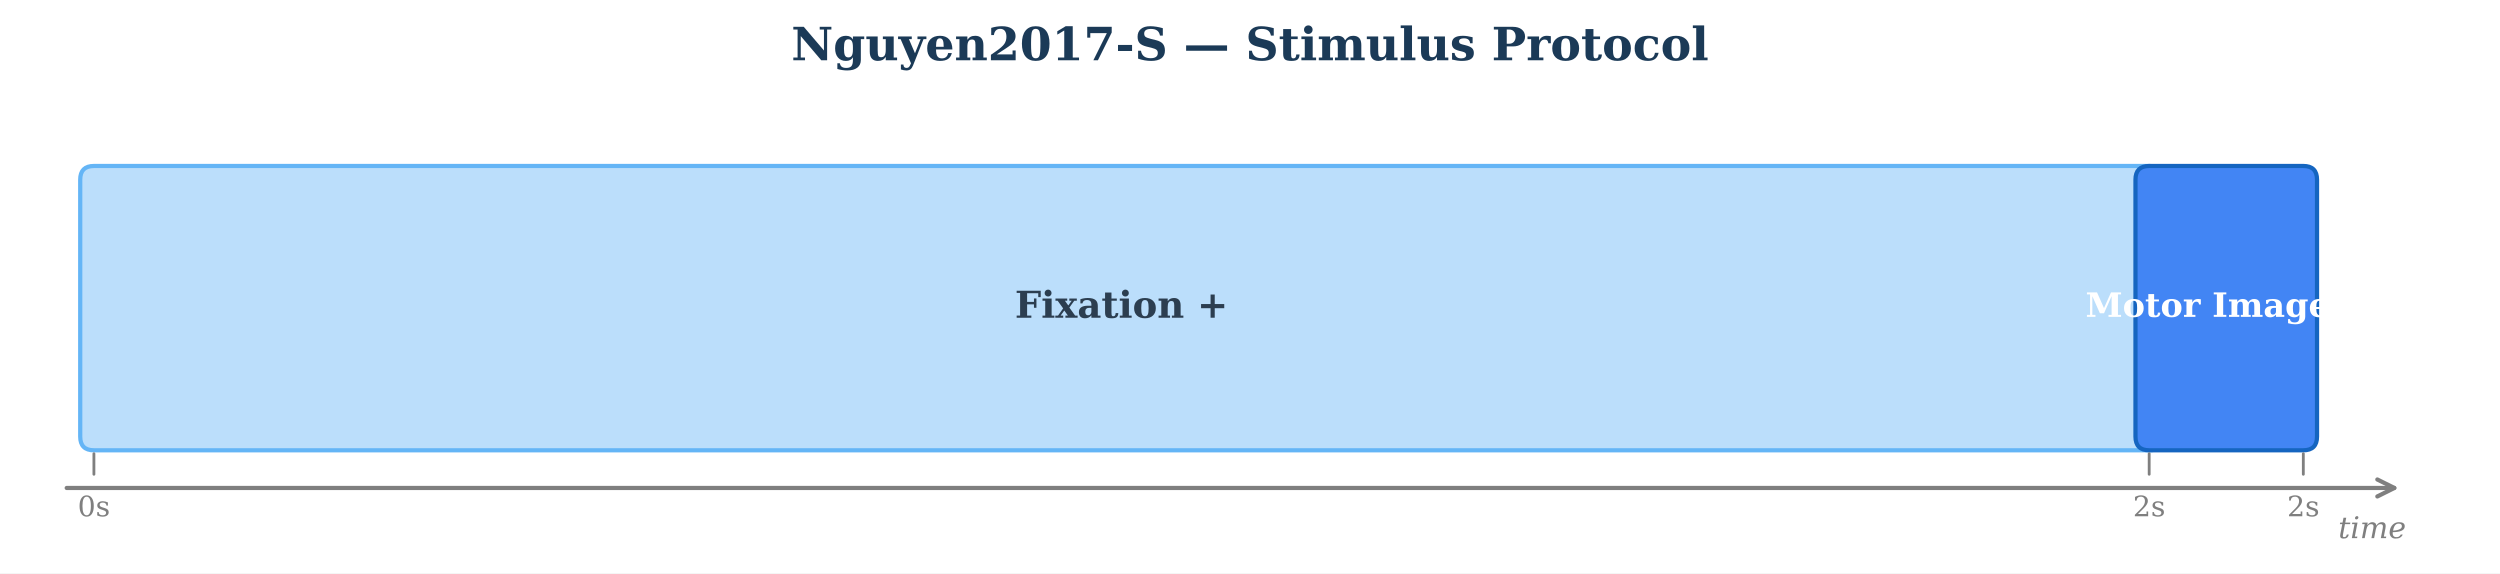
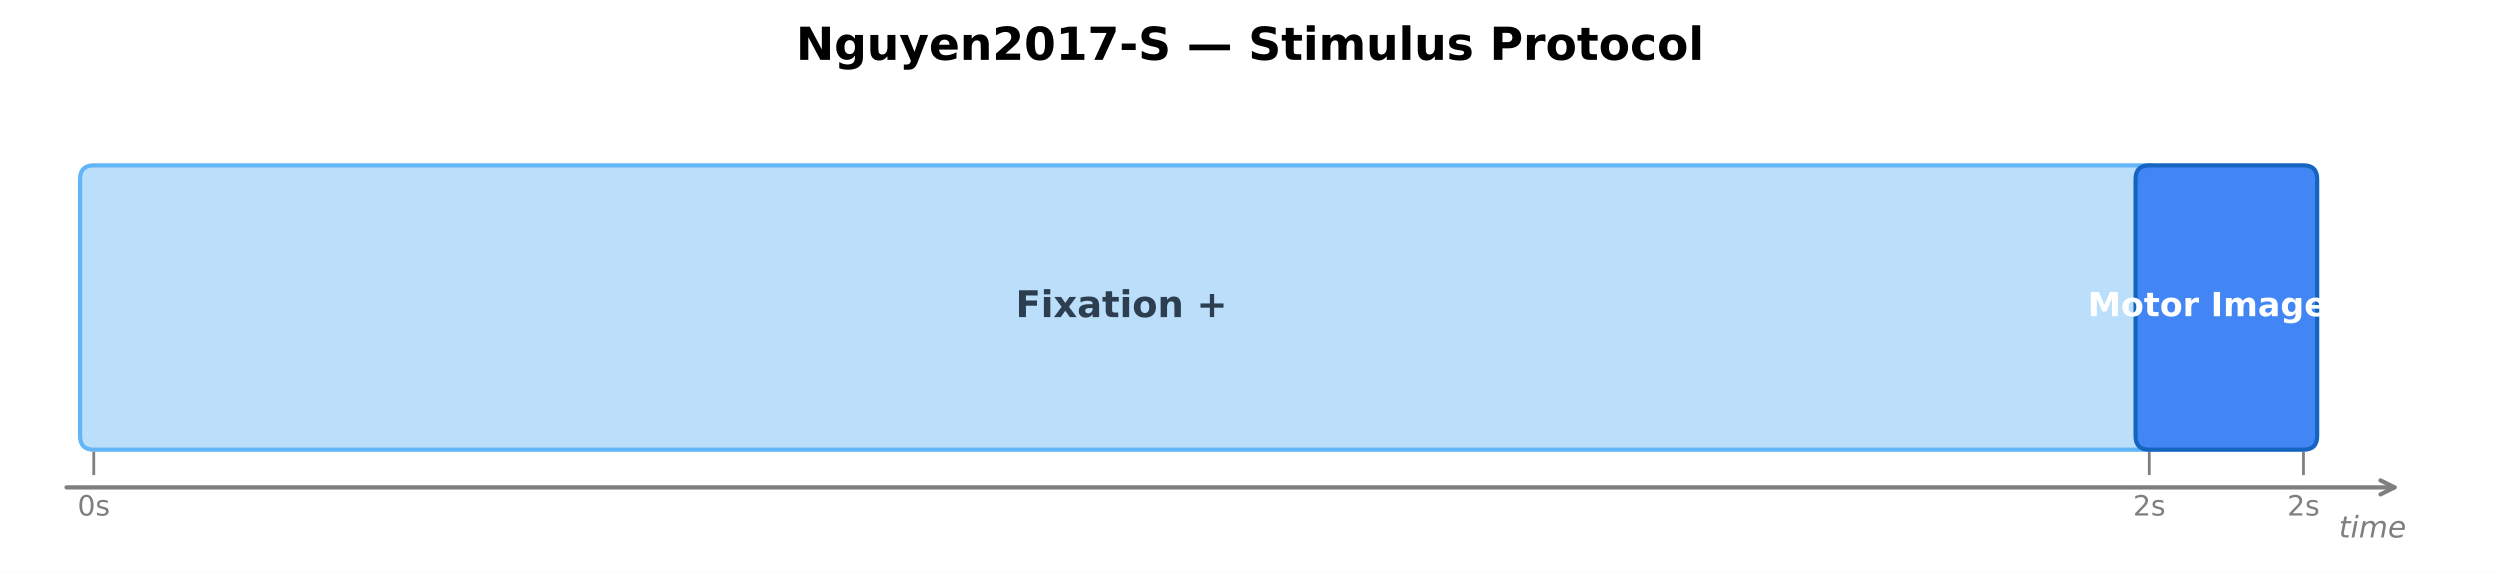
- <svg xmlns="http://www.w3.org/2000/svg" xmlns:xlink="http://www.w3.org/1999/xlink" width="708.48pt" height="162.474pt" viewBox="0 0 708.48 162.474" version="1.1">
+ <svg xmlns="http://www.w3.org/2000/svg" xmlns:xlink="http://www.w3.org/1999/xlink" width="712.8pt" height="163.26pt" viewBox="0 0 712.8 163.26" version="1.1">
  <defs>
    <style type="text/css">*{stroke-linejoin: round; stroke-linecap: butt}</style>
  </defs>
  <g id="figure_1">
    <g id="patch_1">
-       <path d="M 0 162.474  L 708.48 162.474  L 708.48 0  L 0 0  z " style="fill: #ffffff" />
+       <path d="M 0 163.26  L 712.8 163.26  L 712.8 0  L 0 0  z " style="fill: #ffffff" />
    </g>
    <g id="axes_1">
      <g id="patch_2">
-         <path d="M 26.615 127.608  L 609.06 127.608  Q 612.943 127.608 612.943 123.725  L 612.943 50.92  Q 612.943 47.037 609.06 47.037  L 26.615 47.037  Q 22.732 47.037 22.732 50.92  L 22.732 123.725  Q 22.732 127.608 26.615 127.608  z " clip-path="url(#p6f2172a7ed)" style="fill: #bbdefb; stroke: #64b5f6; stroke-width: 1.2" />
+         <path d="M 26.736 128.221  L 612.806 128.221  Q 616.713 128.221 616.713 124.314  L 616.713 51.056  Q 616.713 47.148 612.806 47.148  L 26.736 47.148  Q 22.829 47.148 22.829 51.056  L 22.829 124.314  Q 22.829 128.221 26.736 128.221  z " clip-path="url(#p62c81f5931)" style="fill: #bbdefb; stroke: #64b5f6; stroke-width: 1.2" />
      </g>
      <g id="patch_3">
-         <path d="M 609.06 127.608  L 652.743 127.608  Q 656.626 127.608 656.626 123.725  L 656.626 50.92  Q 656.626 47.037 652.743 47.037  L 609.06 47.037  Q 605.177 47.037 605.177 50.92  L 605.177 123.725  Q 605.177 127.608 609.06 127.608  z " clip-path="url(#p6f2172a7ed)" style="fill: #4285f4; stroke: #1565c0; stroke-width: 1.2" />
+         <path d="M 612.806 128.221  L 656.761 128.221  Q 660.668 128.221 660.668 124.314  L 660.668 51.056  Q 660.668 47.148 656.761 47.148  L 612.806 47.148  Q 608.898 47.148 608.898 51.056  L 608.898 124.314  Q 608.898 128.221 612.806 128.221  z " clip-path="url(#p62c81f5931)" style="fill: #4285f4; stroke: #1565c0; stroke-width: 1.2" />
      </g>
      <g id="line2d_1">
-         <path d="M 26.615 128.579  L 26.615 134.403  " clip-path="url(#p6f2172a7ed)" style="fill: none; stroke: #7f7f7f; stroke-width: 0.8; stroke-linecap: round" />
+         <path d="M 26.736 129.198  L 26.736 135.059  " clip-path="url(#p62c81f5931)" style="fill: none; stroke: #7f7f7f; stroke-width: 0.8; stroke-linecap: square" />
      </g>
      <g id="line2d_2">
-         <path d="M 609.06 128.579  L 609.06 134.403  " clip-path="url(#p6f2172a7ed)" style="fill: none; stroke: #7f7f7f; stroke-width: 0.8; stroke-linecap: round" />
+         <path d="M 612.806 129.198  L 612.806 135.059  " clip-path="url(#p62c81f5931)" style="fill: none; stroke: #7f7f7f; stroke-width: 0.8; stroke-linecap: square" />
      </g>
      <g id="line2d_3">
-         <path d="M 652.743 128.579  L 652.743 134.403  " clip-path="url(#p6f2172a7ed)" style="fill: none; stroke: #7f7f7f; stroke-width: 0.8; stroke-linecap: round" />
+         <path d="M 656.761 129.198  L 656.761 135.059  " clip-path="url(#p62c81f5931)" style="fill: none; stroke: #7f7f7f; stroke-width: 0.8; stroke-linecap: square" />
      </g>
      <g id="text_1">
-         <g clip-path="url(#p6f2172a7ed)">
-           <g style="fill: #2c3e50" transform="translate(287.6185 90.05039) scale(0.105 -0.105)">
+         <g clip-path="url(#p62c81f5931)">
+           <g style="fill: #2c3e50" transform="translate(289.5749 90.41291) scale(0.105 -0.105)">
            <defs>
-               <path id="DejaVuSerif-Bold-29" d="M 300 0  L 300 378  L 897 378  L 897 4288  L 300 4288  L 300 4666  L 4459 4666  L 4459 3566  L 4031 3566  L 4031 4238  L 2106 4238  L 2106 2741  L 3291 2741  L 3291 3334  L 3719 3334  L 3719 1722  L 3291 1722  L 3291 2316  L 2106 2316  L 2106 378  L 2841 378  L 2841 0  L 300 0  z " transform="scale(0.015625)" />
-               <path id="DejaVuSerif-Bold-4c" d="M 588 4263  Q 588 4516 763 4689  Q 938 4863 1191 4863  Q 1438 4863 1611 4689  Q 1784 4516 1784 4263  Q 1784 4016 1611 3842  Q 1438 3669 1191 3669  Q 938 3669 763 3841  Q 588 4013 588 4263  z M 1797 378  L 2272 378  L 2272 0  L 219 0  L 219 378  L 691 378  L 691 2944  L 219 2944  L 219 3322  L 1797 3322  L 1797 378  z " transform="scale(0.015625)" />
-               <path id="DejaVuSerif-Bold-5b" d="M 2247 2119  L 2834 2944  L 2425 2944  L 2425 3322  L 3719 3322  L 3719 2944  L 3278 2944  L 2431 1759  L 3419 378  L 3859 378  L 3859 0  L 1747 0  L 1747 378  L 2175 378  L 1550 1253  L 922 378  L 1369 378  L 1369 0  L 0 0  L 0 378  L 475 378  L 1356 1619  L 403 2944  L 31 2944  L 31 3322  L 2059 3322  L 2059 2944  L 1656 2944  L 2247 2119  z " transform="scale(0.015625)" />
-               <path id="DejaVuSerif-Bold-44" d="M 3525 2041  L 3525 378  L 4000 378  L 4000 0  L 2419 0  L 2419 422  Q 2200 159 1931 34  Q 1663 -91 1319 -91  Q 809 -91 536 182  Q 263 456 263 966  Q 263 1525 655 1803  Q 1047 2081 1838 2081  L 2419 2081  L 2419 2278  Q 2419 2681 2228 2873  Q 2038 3066 1638 3066  Q 1306 3066 1126 2930  Q 947 2794 872 2484  L 519 2484  L 519 3200  Q 816 3306 1134 3359  Q 1453 3413 1806 3413  Q 2697 3413 3111 3081  Q 3525 2750 3525 2041  z M 2419 1044  L 2419 1709  L 2003 1709  Q 1694 1709 1528 1540  Q 1363 1372 1363 1056  Q 1363 741 1483 584  Q 1603 428 1850 428  Q 2106 428 2262 597  Q 2419 766 2419 1044  z " transform="scale(0.015625)" />
-               <path id="DejaVuSerif-Bold-57" d="M 634 2944  L 153 2944  L 153 3322  L 634 3322  L 634 4353  L 1741 4353  L 1741 3322  L 2663 3322  L 2663 2944  L 1741 2944  L 1741 909  Q 1741 475 1809 369  Q 1878 263 2059 263  Q 2259 263 2356 397  Q 2453 531 2459 813  L 2925 813  Q 2897 313 2651 111  Q 2406 -91 1806 -91  Q 1122 -91 878 123  Q 634 338 634 909  L 634 2944  z " transform="scale(0.015625)" />
-               <path id="DejaVuSerif-Bold-52" d="M 2138 263  Q 2488 263 2630 563  Q 2772 863 2772 1663  Q 2772 2463 2631 2761  Q 2491 3059 2138 3059  Q 1784 3059 1640 2757  Q 1497 2456 1497 1663  Q 1497 869 1640 566  Q 1784 263 2138 263  z M 2138 -91  Q 1259 -91 761 376  Q 263 844 263 1663  Q 263 2484 761 2948  Q 1259 3413 2138 3413  Q 3019 3413 3516 2948  Q 4013 2484 4013 1663  Q 4013 844 3514 376  Q 3016 -91 2138 -91  z " transform="scale(0.015625)" />
-               <path id="DejaVuSerif-Bold-51" d="M 219 0  L 219 378  L 691 378  L 691 2944  L 219 2944  L 219 3322  L 1797 3322  L 1797 2853  Q 1997 3150 2253 3281  Q 2509 3413 2900 3413  Q 3459 3413 3745 3083  Q 4031 2753 4031 2113  L 4031 378  L 4506 378  L 4506 0  L 2522 0  L 2522 378  L 2925 378  L 2925 2144  Q 2925 2566 2817 2730  Q 2709 2894 2444 2894  Q 2109 2894 1953 2648  Q 1797 2403 1797 1869  L 1797 378  L 2203 378  L 2203 0  L 219 0  z " transform="scale(0.015625)" />
-               <path id="DejaVuSerif-Bold-3" transform="scale(0.015625)" />
-               <path id="DejaVuSerif-Bold-e" d="M 3041 4013  L 3041 2369  L 4684 2369  L 4684 1650  L 3041 1650  L 3041 6  L 2322 6  L 2322 1650  L 678 1650  L 678 2369  L 2322 2369  L 2322 4013  L 3041 4013  z " transform="scale(0.015625)" />
+               <path id="DejaVuSans-Bold-29" d="M 588 4666  L 3834 4666  L 3834 3756  L 1791 3756  L 1791 2888  L 3713 2888  L 3713 1978  L 1791 1978  L 1791 0  L 588 0  L 588 4666  z " transform="scale(0.015625)" />
+               <path id="DejaVuSans-Bold-4c" d="M 538 3500  L 1656 3500  L 1656 0  L 538 0  L 538 3500  z M 538 4863  L 1656 4863  L 1656 3950  L 538 3950  L 538 4863  z " transform="scale(0.015625)" />
+               <path id="DejaVuSans-Bold-5b" d="M 1422 1791  L 159 3500  L 1344 3500  L 2059 2463  L 2784 3500  L 3969 3500  L 2706 1797  L 4031 0  L 2847 0  L 2059 1106  L 1281 0  L 97 0  L 1422 1791  z " transform="scale(0.015625)" />
+               <path id="DejaVuSans-Bold-44" d="M 2106 1575  Q 1756 1575 1579 1456  Q 1403 1338 1403 1106  Q 1403 894 1545 773  Q 1688 653 1941 653  Q 2256 653 2472 879  Q 2688 1106 2688 1447  L 2688 1575  L 2106 1575  z M 3816 1997  L 3816 0  L 2688 0  L 2688 519  Q 2463 200 2181 54  Q 1900 -91 1497 -91  Q 953 -91 614 226  Q 275 544 275 1050  Q 275 1666 698 1953  Q 1122 2241 2028 2241  L 2688 2241  L 2688 2328  Q 2688 2594 2478 2717  Q 2269 2841 1825 2841  Q 1466 2841 1156 2769  Q 847 2697 581 2553  L 581 3406  Q 941 3494 1303 3539  Q 1666 3584 2028 3584  Q 2975 3584 3395 3211  Q 3816 2838 3816 1997  z " transform="scale(0.015625)" />
+               <path id="DejaVuSans-Bold-57" d="M 1759 4494  L 1759 3500  L 2913 3500  L 2913 2700  L 1759 2700  L 1759 1216  Q 1759 972 1856 886  Q 1953 800 2241 800  L 2816 800  L 2816 0  L 1856 0  Q 1194 0 917 276  Q 641 553 641 1216  L 641 2700  L 84 2700  L 84 3500  L 641 3500  L 641 4494  L 1759 4494  z " transform="scale(0.015625)" />
+               <path id="DejaVuSans-Bold-52" d="M 2203 2784  Q 1831 2784 1636 2517  Q 1441 2250 1441 1747  Q 1441 1244 1636 976  Q 1831 709 2203 709  Q 2569 709 2762 976  Q 2956 1244 2956 1747  Q 2956 2250 2762 2517  Q 2569 2784 2203 2784  z M 2203 3584  Q 3106 3584 3614 3096  Q 4122 2609 4122 1747  Q 4122 884 3614 396  Q 3106 -91 2203 -91  Q 1297 -91 786 396  Q 275 884 275 1747  Q 275 2609 786 3096  Q 1297 3584 2203 3584  z " transform="scale(0.015625)" />
+               <path id="DejaVuSans-Bold-51" d="M 4056 2131  L 4056 0  L 2931 0  L 2931 347  L 2931 1631  Q 2931 2084 2911 2256  Q 2891 2428 2841 2509  Q 2775 2619 2662 2680  Q 2550 2741 2406 2741  Q 2056 2741 1856 2470  Q 1656 2200 1656 1722  L 1656 0  L 538 0  L 538 3500  L 1656 3500  L 1656 2988  Q 1909 3294 2193 3439  Q 2478 3584 2822 3584  Q 3428 3584 3742 3212  Q 4056 2841 4056 2131  z " transform="scale(0.015625)" />
+               <path id="DejaVuSans-Bold-3" transform="scale(0.015625)" />
+               <path id="DejaVuSans-Bold-e" d="M 3053 4013  L 3053 2375  L 4684 2375  L 4684 1638  L 3053 1638  L 3053 0  L 2309 0  L 2309 1638  L 678 1638  L 678 2375  L 2309 2375  L 2309 4013  L 3053 4013  z " transform="scale(0.015625)" />
            </defs>
-             <use xlink:href="#DejaVuSerif-Bold-29" />
-             <use xlink:href="#DejaVuSerif-Bold-4c" transform="translate(71 0)" />
-             <use xlink:href="#DejaVuSerif-Bold-5b" transform="translate(108.9844 0)" />
-             <use xlink:href="#DejaVuSerif-Bold-44" transform="translate(168.6094 0)" />
-             <use xlink:href="#DejaVuSerif-Bold-57" transform="translate(233.4062 0)" />
-             <use xlink:href="#DejaVuSerif-Bold-4c" transform="translate(279.5938 0)" />
-             <use xlink:href="#DejaVuSerif-Bold-52" transform="translate(317.5781 0)" />
-             <use xlink:href="#DejaVuSerif-Bold-51" transform="translate(384.2812 0)" />
-             <use xlink:href="#DejaVuSerif-Bold-3" transform="translate(456.9844 0)" />
-             <use xlink:href="#DejaVuSerif-Bold-e" transform="translate(491.7969 0)" />
+             <use xlink:href="#DejaVuSans-Bold-29" />
+             <use xlink:href="#DejaVuSans-Bold-4c" transform="translate(68.3125 0)" />
+             <use xlink:href="#DejaVuSans-Bold-5b" transform="translate(102.5938 0)" />
+             <use xlink:href="#DejaVuSans-Bold-44" transform="translate(167.0938 0)" />
+             <use xlink:href="#DejaVuSans-Bold-57" transform="translate(234.5781 0)" />
+             <use xlink:href="#DejaVuSans-Bold-4c" transform="translate(282.375 0)" />
+             <use xlink:href="#DejaVuSans-Bold-52" transform="translate(316.6562 0)" />
+             <use xlink:href="#DejaVuSans-Bold-51" transform="translate(385.3594 0)" />
+             <use xlink:href="#DejaVuSans-Bold-3" transform="translate(456.5469 0)" />
+             <use xlink:href="#DejaVuSans-Bold-e" transform="translate(491.3594 0)" />
          </g>
        </g>
      </g>
      <g id="text_2">
-         <g clip-path="url(#p6f2172a7ed)">
-           <g style="fill: #ffffff" transform="translate(591.0243 89.79022) scale(0.095 -0.095)">
+         <g clip-path="url(#p62c81f5931)">
+           <g style="fill: #ffffff" transform="translate(595.2803 90.15274) scale(0.095 -0.095)">
            <defs>
-               <path id="DejaVuSerif-Bold-30" d="M 269 0  L 269 378  L 863 378  L 863 4288  L 269 4288  L 269 4666  L 2194 4666  L 3525 1672  L 4863 4666  L 6784 4666  L 6784 4288  L 6188 4288  L 6188 378  L 6784 378  L 6784 0  L 4384 0  L 4384 378  L 4978 378  L 4978 3938  L 3531 684  L 2741 684  L 1300 3938  L 1300 378  L 1894 378  L 1894 0  L 269 0  z " transform="scale(0.015625)" />
-               <path id="DejaVuSerif-Bold-55" d="M 3438 3359  L 3438 2369  L 3084 2369  Q 3066 2634 2941 2764  Q 2816 2894 2578 2894  Q 2216 2894 2006 2575  Q 1797 2256 1797 1691  L 1797 378  L 2400 378  L 2400 0  L 219 0  L 219 378  L 691 378  L 691 2944  L 184 2944  L 184 3322  L 1797 3322  L 1797 2731  Q 1959 3078 2226 3245  Q 2494 3413 2881 3413  Q 2978 3413 3117 3398  Q 3256 3384 3438 3359  z " transform="scale(0.015625)" />
-               <path id="DejaVuSerif-Bold-2c" d="M 300 0  L 300 378  L 897 378  L 897 4288  L 300 4288  L 300 4666  L 2700 4666  L 2700 4288  L 2100 4288  L 2100 378  L 2700 378  L 2700 0  L 300 0  z " transform="scale(0.015625)" />
-               <path id="DejaVuSerif-Bold-50" d="M 3884 2778  Q 4116 3109 4384 3261  Q 4653 3413 5013 3413  Q 5584 3413 5867 3089  Q 6150 2766 6150 2113  L 6150 378  L 6625 378  L 6625 0  L 4647 0  L 4647 378  L 5044 378  L 5044 1947  Q 5044 2569 4948 2731  Q 4853 2894 4594 2894  Q 4300 2894 4137 2667  Q 3975 2441 3975 2022  L 3975 378  L 4372 378  L 4372 0  L 2472 0  L 2472 378  L 2869 378  L 2869 1947  Q 2869 2569 2772 2731  Q 2675 2894 2419 2894  Q 2122 2894 1959 2667  Q 1797 2441 1797 2022  L 1797 378  L 2194 378  L 2194 0  L 219 0  L 219 378  L 691 378  L 691 2944  L 219 2944  L 219 3322  L 1797 3322  L 1797 2853  Q 1991 3144 2241 3278  Q 2491 3413 2834 3413  Q 3241 3413 3494 3258  Q 3747 3103 3884 2778  z " transform="scale(0.015625)" />
-               <path id="DejaVuSerif-Bold-4a" d="M 3853 2944  L 3853 44  Q 3853 -656 3354 -1039  Q 2856 -1422 1947 -1422  Q 1616 -1422 1275 -1370  Q 934 -1319 575 -1216  L 575 -422  L 928 -422  Q 975 -750 1192 -909  Q 1409 -1069 1813 -1069  Q 2325 -1069 2536 -823  Q 2747 -578 2747 44  L 2747 422  Q 2606 163 2367 36  Q 2128 -91 1778 -91  Q 1072 -91 667 378  Q 263 847 263 1663  Q 263 2481 667 2947  Q 1072 3413 1778 3413  Q 2128 3413 2367 3286  Q 2606 3159 2747 2900  L 2747 3322  L 4325 3322  L 4325 2944  L 3853 2944  z M 2747 1825  Q 2747 2406 2597 2665  Q 2447 2925 2119 2925  Q 1775 2925 1636 2651  Q 1497 2378 1497 1663  Q 1497 947 1637 672  Q 1778 397 2119 397  Q 2447 397 2597 656  Q 2747 916 2747 1497  L 2747 1825  z " transform="scale(0.015625)" />
-               <path id="DejaVuSerif-Bold-48" d="M 2566 1875  Q 2566 2531 2444 2795  Q 2322 3059 2028 3059  Q 1744 3059 1620 2800  Q 1497 2541 1497 1931  L 1497 1875  L 2566 1875  z M 3781 1503  L 1497 1503  L 1497 1478  Q 1497 834 1690 548  Q 1884 263 2316 263  Q 2675 263 2897 453  Q 3119 644 3181 1006  L 3700 1006  Q 3566 441 3166 175  Q 2766 -91 2047 -91  Q 1184 -91 723 364  Q 263 819 263 1663  Q 263 2488 734 2950  Q 1206 3413 2047 3413  Q 2872 3413 3312 2927  Q 3753 2441 3781 1503  z " transform="scale(0.015625)" />
-               <path id="DejaVuSerif-Bold-5c" d="M 1997 -750  Q 1847 -1116 1634 -1269  Q 1422 -1422 1063 -1422  Q 909 -1422 721 -1387  Q 534 -1353 313 -1288  L 313 -594  L 666 -597  Q 675 -838 779 -953  Q 884 -1069 1094 -1069  Q 1297 -1069 1422 -958  Q 1547 -847 1672 -538  L 1722 -422  L 275 2944  L -84 2944  L -84 3322  L 1831 3322  L 1831 2944  L 1434 2944  L 2278 978  L 3066 2944  L 2625 2944  L 2625 3322  L 3872 3322  L 3872 2944  L 3469 2944  L 1997 -750  z " transform="scale(0.015625)" />
+               <path id="DejaVuSans-Bold-30" d="M 588 4666  L 2119 4666  L 3181 2169  L 4250 4666  L 5778 4666  L 5778 0  L 4641 0  L 4641 3413  L 3566 897  L 2803 897  L 1728 3413  L 1728 0  L 588 0  L 588 4666  z " transform="scale(0.015625)" />
+               <path id="DejaVuSans-Bold-55" d="M 3138 2547  Q 2991 2616 2845 2648  Q 2700 2681 2553 2681  Q 2122 2681 1889 2404  Q 1656 2128 1656 1613  L 1656 0  L 538 0  L 538 3500  L 1656 3500  L 1656 2925  Q 1872 3269 2151 3426  Q 2431 3584 2822 3584  Q 2878 3584 2943 3579  Q 3009 3575 3134 3559  L 3138 2547  z " transform="scale(0.015625)" />
+               <path id="DejaVuSans-Bold-2c" d="M 588 4666  L 1791 4666  L 1791 0  L 588 0  L 588 4666  z " transform="scale(0.015625)" />
+               <path id="DejaVuSans-Bold-50" d="M 3781 2919  Q 3994 3244 4286 3414  Q 4578 3584 4928 3584  Q 5531 3584 5847 3212  Q 6163 2841 6163 2131  L 6163 0  L 5038 0  L 5038 1825  Q 5041 1866 5042 1909  Q 5044 1953 5044 2034  Q 5044 2406 4934 2573  Q 4825 2741 4581 2741  Q 4263 2741 4089 2478  Q 3916 2216 3909 1719  L 3909 0  L 2784 0  L 2784 1825  Q 2784 2406 2684 2573  Q 2584 2741 2328 2741  Q 2006 2741 1831 2477  Q 1656 2213 1656 1722  L 1656 0  L 531 0  L 531 3500  L 1656 3500  L 1656 2988  Q 1863 3284 2130 3434  Q 2397 3584 2719 3584  Q 3081 3584 3359 3409  Q 3638 3234 3781 2919  z " transform="scale(0.015625)" />
+               <path id="DejaVuSans-Bold-4a" d="M 2919 594  Q 2688 288 2409 144  Q 2131 0 1766 0  Q 1125 0 706 504  Q 288 1009 288 1791  Q 288 2575 706 3076  Q 1125 3578 1766 3578  Q 2131 3578 2409 3434  Q 2688 3291 2919 2981  L 2919 3500  L 4044 3500  L 4044 353  Q 4044 -491 3511 -936  Q 2978 -1381 1966 -1381  Q 1638 -1381 1331 -1331  Q 1025 -1281 716 -1178  L 716 -306  Q 1009 -475 1290 -558  Q 1572 -641 1856 -641  Q 2406 -641 2662 -400  Q 2919 -159 2919 353  L 2919 594  z M 2181 2772  Q 1834 2772 1640 2515  Q 1447 2259 1447 1791  Q 1447 1309 1634 1061  Q 1822 813 2181 813  Q 2531 813 2725 1069  Q 2919 1325 2919 1791  Q 2919 2259 2725 2515  Q 2531 2772 2181 2772  z " transform="scale(0.015625)" />
+               <path id="DejaVuSans-Bold-48" d="M 4031 1759  L 4031 1441  L 1416 1441  Q 1456 1047 1700 850  Q 1944 653 2381 653  Q 2734 653 3104 758  Q 3475 863 3866 1075  L 3866 213  Q 3469 63 3072 -14  Q 2675 -91 2278 -91  Q 1328 -91 801 392  Q 275 875 275 1747  Q 275 2603 792 3093  Q 1309 3584 2216 3584  Q 3041 3584 3536 3087  Q 4031 2591 4031 1759  z M 2881 2131  Q 2881 2450 2695 2645  Q 2509 2841 2209 2841  Q 1884 2841 1681 2658  Q 1478 2475 1428 2131  L 2881 2131  z " transform="scale(0.015625)" />
+               <path id="DejaVuSans-Bold-5c" d="M 78 3500  L 1197 3500  L 2138 1125  L 2938 3500  L 4056 3500  L 2584 -331  Q 2363 -916 2067 -1148  Q 1772 -1381 1288 -1381  L 641 -1381  L 641 -647  L 991 -647  Q 1275 -647 1404 -556  Q 1534 -466 1606 -231  L 1638 -134  L 78 3500  z " transform="scale(0.015625)" />
            </defs>
-             <use xlink:href="#DejaVuSerif-Bold-30" />
-             <use xlink:href="#DejaVuSerif-Bold-52" transform="translate(110.6875 0)" />
-             <use xlink:href="#DejaVuSerif-Bold-57" transform="translate(177.3906 0)" />
-             <use xlink:href="#DejaVuSerif-Bold-52" transform="translate(223.5781 0)" />
-             <use xlink:href="#DejaVuSerif-Bold-55" transform="translate(290.2812 0)" />
-             <use xlink:href="#DejaVuSerif-Bold-3" transform="translate(342.9688 0)" />
-             <use xlink:href="#DejaVuSerif-Bold-2c" transform="translate(377.7812 0)" />
-             <use xlink:href="#DejaVuSerif-Bold-50" transform="translate(424.5625 0)" />
-             <use xlink:href="#DejaVuSerif-Bold-44" transform="translate(530.375 0)" />
-             <use xlink:href="#DejaVuSerif-Bold-4a" transform="translate(595.1719 0)" />
-             <use xlink:href="#DejaVuSerif-Bold-48" transform="translate(665.0938 0)" />
-             <use xlink:href="#DejaVuSerif-Bold-55" transform="translate(728.7188 0)" />
-             <use xlink:href="#DejaVuSerif-Bold-5c" transform="translate(781.4062 0)" />
+             <use xlink:href="#DejaVuSans-Bold-30" />
+             <use xlink:href="#DejaVuSans-Bold-52" transform="translate(99.51562 0)" />
+             <use xlink:href="#DejaVuSans-Bold-57" transform="translate(168.2188 0)" />
+             <use xlink:href="#DejaVuSans-Bold-52" transform="translate(216.0156 0)" />
+             <use xlink:href="#DejaVuSans-Bold-55" transform="translate(284.7188 0)" />
+             <use xlink:href="#DejaVuSans-Bold-3" transform="translate(334.0312 0)" />
+             <use xlink:href="#DejaVuSans-Bold-2c" transform="translate(368.8438 0)" />
+             <use xlink:href="#DejaVuSans-Bold-50" transform="translate(406.0469 0)" />
+             <use xlink:href="#DejaVuSans-Bold-44" transform="translate(510.25 0)" />
+             <use xlink:href="#DejaVuSans-Bold-4a" transform="translate(577.7344 0)" />
+             <use xlink:href="#DejaVuSans-Bold-48" transform="translate(649.3125 0)" />
+             <use xlink:href="#DejaVuSans-Bold-55" transform="translate(717.1406 0)" />
+             <use xlink:href="#DejaVuSans-Bold-5c" transform="translate(766.4531 0)" />
          </g>
        </g>
      </g>
      <g id="text_3">
-         <g style="fill: #7f7f7f" transform="translate(22.01732 146.306) scale(0.08 -0.08)">
+         <g style="fill: #7f7f7f" transform="translate(22.10691 146.9978) scale(0.08 -0.08)">
          <defs>
-             <path id="DejaVuSerif-13" d="M 2034 219  Q 2513 219 2750 744  Q 2988 1269 2988 2328  Q 2988 3391 2750 3916  Q 2513 4441 2034 4441  Q 1556 4441 1318 3916  Q 1081 3391 1081 2328  Q 1081 1269 1318 744  Q 1556 219 2034 219  z M 2034 -91  Q 1275 -91 848 546  Q 422 1184 422 2328  Q 422 3475 848 4112  Q 1275 4750 2034 4750  Q 2797 4750 3222 4112  Q 3647 3475 3647 2328  Q 3647 1184 3222 546  Q 2797 -91 2034 -91  z " transform="scale(0.015625)" />
-             <path id="DejaVuSerif-56" d="M 359 184  L 359 959  L 691 959  Q 703 588 923 403  Q 1144 219 1575 219  Q 1963 219 2166 364  Q 2369 509 2369 788  Q 2369 1006 2220 1140  Q 2072 1275 1594 1428  L 1178 1569  Q 750 1706 558 1912  Q 366 2119 366 2438  Q 366 2894 700 3153  Q 1034 3413 1625 3413  Q 1888 3413 2178 3344  Q 2469 3275 2778 3144  L 2778 2419  L 2447 2419  Q 2434 2741 2221 2922  Q 2009 3103 1644 3103  Q 1281 3103 1095 2975  Q 909 2847 909 2591  Q 909 2381 1050 2254  Q 1191 2128 1613 1997  L 2069 1856  Q 2541 1709 2748 1489  Q 2956 1269 2956 922  Q 2956 450 2595 179  Q 2234 -91 1600 -91  Q 1278 -91 972 -22  Q 666 47 359 184  z " transform="scale(0.015625)" />
+             <path id="DejaVuSans-13" d="M 2034 4250  Q 1547 4250 1301 3770  Q 1056 3291 1056 2328  Q 1056 1369 1301 889  Q 1547 409 2034 409  Q 2525 409 2770 889  Q 3016 1369 3016 2328  Q 3016 3291 2770 3770  Q 2525 4250 2034 4250  z M 2034 4750  Q 2819 4750 3233 4129  Q 3647 3509 3647 2328  Q 3647 1150 3233 529  Q 2819 -91 2034 -91  Q 1250 -91 836 529  Q 422 1150 422 2328  Q 422 3509 836 4129  Q 1250 4750 2034 4750  z " transform="scale(0.015625)" />
+             <path id="DejaVuSans-56" d="M 2834 3397  L 2834 2853  Q 2591 2978 2328 3040  Q 2066 3103 1784 3103  Q 1356 3103 1142 2972  Q 928 2841 928 2578  Q 928 2378 1081 2264  Q 1234 2150 1697 2047  L 1894 2003  Q 2506 1872 2764 1633  Q 3022 1394 3022 966  Q 3022 478 2636 193  Q 2250 -91 1575 -91  Q 1294 -91 989 -36  Q 684 19 347 128  L 347 722  Q 666 556 975 473  Q 1284 391 1588 391  Q 1994 391 2212 530  Q 2431 669 2431 922  Q 2431 1156 2273 1281  Q 2116 1406 1581 1522  L 1381 1569  Q 847 1681 609 1914  Q 372 2147 372 2553  Q 372 3047 722 3315  Q 1072 3584 1716 3584  Q 2034 3584 2315 3537  Q 2597 3491 2834 3397  z " transform="scale(0.015625)" />
          </defs>
-           <use xlink:href="#DejaVuSerif-13" />
-           <use xlink:href="#DejaVuSerif-56" transform="translate(63.625 0)" />
+           <use xlink:href="#DejaVuSans-13" />
+           <use xlink:href="#DejaVuSans-56" transform="translate(63.625 0)" />
        </g>
      </g>
      <g id="text_4">
-         <g style="fill: #7f7f7f" transform="translate(604.4621 146.306) scale(0.08 -0.08)">
+         <g style="fill: #7f7f7f" transform="translate(608.1768 146.9978) scale(0.08 -0.08)">
          <defs>
-             <path id="DejaVuSerif-15" d="M 819 3553  L 469 3553  L 469 4384  Q 803 4563 1142 4656  Q 1481 4750 1806 4750  Q 2534 4750 2956 4397  Q 3378 4044 3378 3438  Q 3378 2753 2422 1800  Q 2347 1728 2309 1691  L 1131 513  L 3078 513  L 3078 1088  L 3444 1088  L 3444 0  L 434 0  L 434 341  L 1850 1753  Q 2319 2222 2519 2614  Q 2719 3006 2719 3438  Q 2719 3909 2473 4175  Q 2228 4441 1797 4441  Q 1350 4441 1106 4219  Q 863 3997 819 3553  z " transform="scale(0.015625)" />
+             <path id="DejaVuSans-15" d="M 1228 531  L 3431 531  L 3431 0  L 469 0  L 469 531  Q 828 903 1448 1529  Q 2069 2156 2228 2338  Q 2531 2678 2651 2914  Q 2772 3150 2772 3378  Q 2772 3750 2511 3984  Q 2250 4219 1831 4219  Q 1534 4219 1204 4116  Q 875 4013 500 3803  L 500 4441  Q 881 4594 1212 4672  Q 1544 4750 1819 4750  Q 2544 4750 2975 4387  Q 3406 4025 3406 3419  Q 3406 3131 3298 2873  Q 3191 2616 2906 2266  Q 2828 2175 2409 1742  Q 1991 1309 1228 531  z " transform="scale(0.015625)" />
          </defs>
-           <use xlink:href="#DejaVuSerif-15" />
-           <use xlink:href="#DejaVuSerif-56" transform="translate(63.625 0)" />
+           <use xlink:href="#DejaVuSans-15" />
+           <use xlink:href="#DejaVuSans-56" transform="translate(63.625 0)" />
        </g>
      </g>
      <g id="text_5">
-         <g style="fill: #7f7f7f" transform="translate(648.1454 146.306) scale(0.08 -0.08)">
-           <use xlink:href="#DejaVuSerif-15" />
-           <use xlink:href="#DejaVuSerif-56" transform="translate(63.625 0)" />
+         <g style="fill: #7f7f7f" transform="translate(652.1321 146.9978) scale(0.08 -0.08)">
+           <use xlink:href="#DejaVuSans-15" />
+           <use xlink:href="#DejaVuSans-56" transform="translate(63.625 0)" />
        </g>
      </g>
      <g id="patch_4">
-         <path d="M 18.909 138.286  Q 349.387 138.286 678.523 138.286  " style="fill: none; stroke: #7f7f7f; stroke-width: 1.2; stroke-linecap: round" />
-         <path d="M 673.723 135.886  L 678.523 138.286  L 673.723 140.686  " style="fill: none; stroke: #7f7f7f; stroke-width: 1.2; stroke-linecap: round" />
+         <path d="M 18.966 138.966  Q 351.517 138.966 682.725 138.966  " style="fill: none; stroke: #7f7f7f; stroke-width: 1.2; stroke-linecap: round" />
+         <path d="M 678.725 136.966  L 682.725 138.966  L 678.725 140.966  " style="fill: none; stroke: #7f7f7f; stroke-width: 1.2; stroke-linecap: round" />
      </g>
      <g id="text_6">
-         <g style="fill: #7f7f7f" transform="translate(662.6392 152.5103) scale(0.085 -0.085)">
+         <g style="fill: #7f7f7f" transform="translate(666.861 153.239) scale(0.085 -0.085)">
          <defs>
-             <path id="DejaVuSerif-Italic-57" d="M 856 2988  L 350 2988  L 416 3322  L 922 3322  L 1122 4353  L 1700 4353  L 1500 3322  L 2581 3322  L 2516 2988  L 1434 2988  L 1025 878  Q 978 631 978 488  Q 978 388 1000 338  Q 1059 219 1278 219  Q 1503 219 1633 351  Q 1763 484 1825 781  L 2259 781  Q 2147 328 1884 118  Q 1622 -91 1169 -91  Q 672 -91 506 131  Q 406 266 406 516  Q 406 675 447 878  L 856 2988  z " transform="scale(0.015625)" />
-             <path id="DejaVuSerif-Italic-4c" d="M 1009 4353  Q 1038 4497 1163 4603  Q 1288 4709 1434 4709  Q 1578 4709 1663 4603  Q 1728 4522 1728 4422  Q 1728 4388 1719 4353  Q 1691 4206 1567 4103  Q 1444 4000 1297 4000  Q 1150 4000 1066 4103  Q 1003 4181 1003 4281  Q 1003 4316 1009 4353  z M 963 331  L 1506 331  L 1444 0  L 325 0  L 903 2988  L 353 2988  L 419 3322  L 1544 3322  L 963 331  z " transform="scale(0.015625)" />
-             <path id="DejaVuSerif-Italic-50" d="M 3503 2675  Q 3741 3041 4034 3227  Q 4328 3413 4672 3413  Q 5194 3413 5388 3088  Q 5503 2894 5503 2578  Q 5503 2372 5453 2113  L 5106 331  L 5625 331  L 5563 0  L 4469 0  L 4866 2047  Q 4913 2291 4913 2466  Q 4913 2659 4856 2772  Q 4750 2988 4403 2988  Q 4019 2988 3761 2697  Q 3503 2406 3394 1850  L 3034 0  L 2459 0  L 2863 2069  Q 2906 2303 2906 2472  Q 2906 2666 2850 2775  Q 2741 2988 2394 2988  Q 2009 2988 1751 2697  Q 1494 2406 1384 1850  L 1025 0  L 450 0  L 1031 2994  L 481 2994  L 544 3322  L 1669 3322  L 1556 2731  Q 1778 3063 2059 3238  Q 2341 3413 2653 3413  Q 3041 3413 3262 3220  Q 3484 3028 3503 2675  z " transform="scale(0.015625)" />
-             <path id="DejaVuSerif-Italic-48" d="M 938 1275  Q 925 1156 925 1050  Q 925 756 1031 563  Q 1216 219 1709 219  Q 2072 219 2250 328  Q 2569 525 2644 778  L 3066 778  Q 2941 381 2475 103  Q 2150 -91 1506 -91  Q 863 -91 516 388  Q 272 722 272 1206  Q 272 1419 319 1659  Q 472 2450 1000 2931  Q 1528 3413 2278 3413  Q 3500 3413 3500 2547  Q 3500 1913 2859 1603  Q 2206 1288 938 1275  z M 2541 1975  Q 2891 2181 2891 2569  Q 2891 3103 2181 3103  Q 1763 3103 1472 2784  Q 1181 2466 1003 1606  Q 2006 1653 2541 1975  z " transform="scale(0.015625)" />
+             <path id="DejaVuSans-Oblique-57" d="M 2706 3500  L 2619 3053  L 1472 3053  L 1100 1153  Q 1081 1047 1072 975  Q 1063 903 1063 863  Q 1063 663 1183 572  Q 1303 481 1569 481  L 2150 481  L 2053 0  L 1503 0  Q 991 0 739 200  Q 488 400 488 806  Q 488 878 497 964  Q 506 1050 525 1153  L 897 3053  L 409 3053  L 500 3500  L 978 3500  L 1172 4494  L 1747 4494  L 1556 3500  L 2706 3500  z " transform="scale(0.015625)" />
+             <path id="DejaVuSans-Oblique-4c" d="M 1172 4863  L 1747 4863  L 1606 4134  L 1031 4134  L 1172 4863  z M 909 3500  L 1484 3500  L 800 0  L 225 0  L 909 3500  z " transform="scale(0.015625)" />
+             <path id="DejaVuSans-Oblique-50" d="M 5747 2113  L 5338 0  L 4763 0  L 5166 2094  Q 5191 2228 5203 2325  Q 5216 2422 5216 2491  Q 5216 2772 5059 2928  Q 4903 3084 4622 3084  Q 4203 3084 3875 2770  Q 3547 2456 3450 1953  L 3066 0  L 2491 0  L 2900 2094  Q 2925 2209 2937 2307  Q 2950 2406 2950 2484  Q 2950 2769 2794 2926  Q 2638 3084 2363 3084  Q 1938 3084 1609 2770  Q 1281 2456 1184 1953  L 800 0  L 225 0  L 909 3500  L 1484 3500  L 1375 2956  Q 1609 3263 1923 3423  Q 2238 3584 2597 3584  Q 2978 3584 3223 3384  Q 3469 3184 3519 2828  Q 3781 3197 4126 3390  Q 4472 3584 4856 3584  Q 5306 3584 5551 3325  Q 5797 3066 5797 2591  Q 5797 2488 5784 2364  Q 5772 2241 5747 2113  z " transform="scale(0.015625)" />
+             <path id="DejaVuSans-Oblique-48" d="M 3078 2063  Q 3088 2113 3092 2166  Q 3097 2219 3097 2272  Q 3097 2653 2873 2875  Q 2650 3097 2266 3097  Q 1838 3097 1509 2826  Q 1181 2556 1013 2059  L 3078 2063  z M 3578 1613  L 903 1613  Q 884 1494 878 1425  Q 872 1356 872 1306  Q 872 872 1139 634  Q 1406 397 1894 397  Q 2269 397 2603 481  Q 2938 566 3225 728  L 3116 159  Q 2806 34 2476 -28  Q 2147 -91 1806 -91  Q 1078 -91 686 257  Q 294 606 294 1247  Q 294 1794 489 2264  Q 684 2734 1063 3103  Q 1306 3334 1642 3459  Q 1978 3584 2356 3584  Q 2950 3584 3301 3228  Q 3653 2872 3653 2272  Q 3653 2128 3634 1964  Q 3616 1800 3578 1613  z " transform="scale(0.015625)" />
          </defs>
-           <use xlink:href="#DejaVuSerif-Italic-57" />
-           <use xlink:href="#DejaVuSerif-Italic-4c" transform="translate(40.1875 0)" />
-           <use xlink:href="#DejaVuSerif-Italic-50" transform="translate(72.17188 0)" />
-           <use xlink:href="#DejaVuSerif-Italic-48" transform="translate(167 0)" />
+           <use xlink:href="#DejaVuSans-Oblique-57" />
+           <use xlink:href="#DejaVuSans-Oblique-4c" transform="translate(39.20312 0)" />
+           <use xlink:href="#DejaVuSans-Oblique-50" transform="translate(66.98438 0)" />
+           <use xlink:href="#DejaVuSans-Oblique-48" transform="translate(164.3906 0)" />
        </g>
      </g>
      <g id="text_7">
-         <g style="fill: #1b3a57" transform="translate(224.2471 17.07797) scale(0.13 -0.13)">
+         <g transform="translate(226.9545 17.07797) scale(0.13 -0.13)">
          <defs>
-             <path id="DejaVuSerif-Bold-31" d="M 281 0  L 281 378  L 878 378  L 878 4288  L 281 4288  L 281 4666  L 1741 4666  L 4556 1363  L 4556 4288  L 3963 4288  L 3963 4666  L 5594 4666  L 5594 4288  L 4997 4288  L 4997 0  L 4178 0  L 1319 3372  L 1319 378  L 1913 378  L 1913 0  L 281 0  z " transform="scale(0.015625)" />
-             <path id="DejaVuSerif-Bold-58" d="M 3963 3322  L 3963 378  L 4434 378  L 4434 0  L 2853 0  L 2853 469  Q 2656 172 2400 40  Q 2144 -91 1753 -91  Q 1194 -91 908 239  Q 622 569 622 1209  L 622 2944  L 147 2944  L 147 3322  L 1728 3322  L 1728 1381  Q 1728 763 1831 595  Q 1934 428 2209 428  Q 2544 428 2698 675  Q 2853 922 2853 1459  L 2853 2944  L 2450 2944  L 2450 3322  L 3963 3322  z " transform="scale(0.015625)" />
-             <path id="DejaVuSerif-Bold-15" d="M 844 3513  L 469 3513  L 469 4519  Q 850 4634 1223 4692  Q 1597 4750 1978 4750  Q 2869 4750 3367 4386  Q 3866 4022 3866 3372  Q 3866 2909 3591 2542  Q 3316 2175 2541 1672  L 1241 819  L 3450 819  L 3450 1369  L 3878 1369  L 3878 0  L 428 0  L 428 763  L 1119 1241  Q 2003 1850 2297 2278  Q 2591 2706 2591 3278  Q 2591 3819 2367 4101  Q 2144 4384 1716 4384  Q 1347 4384 1125 4161  Q 903 3938 844 3513  z " transform="scale(0.015625)" />
-             <path id="DejaVuSerif-Bold-13" d="M 2228 275  Q 2603 275 2742 615  Q 2881 956 2881 2328  Q 2881 3691 2742 4037  Q 2603 4384 2228 4384  Q 1853 4384 1714 4043  Q 1575 3703 1575 2328  Q 1575 956 1714 615  Q 1853 275 2228 275  z M 2228 -91  Q 1294 -91 797 532  Q 300 1156 300 2328  Q 300 3500 797 4125  Q 1294 4750 2228 4750  Q 3159 4750 3656 4125  Q 4153 3500 4153 2328  Q 4153 1156 3656 532  Q 3159 -91 2228 -91  z " transform="scale(0.015625)" />
-             <path id="DejaVuSerif-Bold-14" d="M 878 0  L 878 378  L 1753 378  L 1753 4153  L 781 3578  L 781 4044  L 1953 4750  L 2938 4750  L 2938 378  L 3816 378  L 3816 0  L 878 0  z " transform="scale(0.015625)" />
-             <path id="DejaVuSerif-Bold-1a" d="M 3922 3872  L 1997 0  L 1363 0  L 3238 3781  L 934 3781  L 934 3150  L 506 3150  L 506 4666  L 3922 4666  L 3922 3872  z " transform="scale(0.015625)" />
-             <path id="DejaVuSerif-Bold-10" d="M 347 2138  L 2309 2138  L 2309 1294  L 347 1294  L 347 2138  z " transform="scale(0.015625)" />
-             <path id="DejaVuSerif-Bold-36" d="M 494 225  L 494 1331  L 891 1331  Q 981 806 1318 547  Q 1656 288 2253 288  Q 2738 288 2991 472  Q 3244 656 3244 1013  Q 3244 1294 3072 1450  Q 2900 1606 2363 1741  L 1663 1913  Q 978 2088 700 2398  Q 422 2709 422 3284  Q 422 3978 883 4364  Q 1344 4750 2175 4750  Q 2584 4750 3026 4681  Q 3469 4613 3944 4475  L 3944 3444  L 3547 3444  Q 3456 3925 3150 4148  Q 2844 4372 2278 4372  Q 1816 4372 1580 4211  Q 1344 4050 1344 3731  Q 1344 3441 1506 3289  Q 1669 3138 2303 2975  L 3003 2803  Q 3653 2641 3945 2297  Q 4238 1953 4238 1350  Q 4238 644 3750 276  Q 3263 -91 2316 -91  Q 1859 -91 1409 -12  Q 959 66 494 225  z " transform="scale(0.015625)" />
-             <path id="DejaVuSerif-Bold-782" d="M 344 2075  L 6056 2075  L 6056 1325  L 344 1325  L 344 2075  z " transform="scale(0.015625)" />
-             <path id="DejaVuSerif-Bold-4f" d="M 1797 378  L 2272 378  L 2272 0  L 219 0  L 219 378  L 691 378  L 691 4488  L 219 4488  L 219 4863  L 1797 4863  L 1797 378  z " transform="scale(0.015625)" />
-             <path id="DejaVuSerif-Bold-56" d="M 300 97  L 300 1025  L 653 1025  Q 697 653 931 458  Q 1166 263 1569 263  Q 1906 263 2086 380  Q 2266 497 2266 716  Q 2266 916 2152 1025  Q 2038 1134 1709 1216  L 1253 1331  Q 738 1459 506 1698  Q 275 1938 275 2344  Q 275 2884 650 3148  Q 1025 3413 1806 3413  Q 2100 3413 2433 3364  Q 2766 3316 3169 3213  L 3169 2375  L 2816 2375  Q 2788 2716 2573 2887  Q 2359 3059 1959 3059  Q 1622 3059 1448 2951  Q 1275 2844 1275 2638  Q 1275 2469 1375 2372  Q 1475 2275 1734 2209  L 2188 2094  Q 2841 1928 3091 1684  Q 3341 1441 3341 1006  Q 3341 444 2939 176  Q 2538 -91 1691 -91  Q 1381 -91 1034 -44  Q 688 3 300 97  z " transform="scale(0.015625)" />
-             <path id="DejaVuSerif-Bold-33" d="M 300 0  L 300 378  L 897 378  L 897 4288  L 300 4288  L 300 4666  L 2956 4666  Q 3734 4666 4193 4295  Q 4653 3925 4653 3303  Q 4653 2678 4192 2304  Q 3731 1931 2956 1931  L 2100 1931  L 2100 378  L 2853 378  L 2853 0  L 300 0  z M 2100 2309  L 2450 2309  Q 2856 2309 3098 2579  Q 3341 2850 3341 3303  Q 3341 3753 3100 4020  Q 2859 4288 2450 4288  L 2100 4288  L 2100 2309  z " transform="scale(0.015625)" />
-             <path id="DejaVuSerif-Bold-46" d="M 3609 1038  Q 3491 469 3123 189  Q 2756 -91 2125 -91  Q 1238 -91 750 368  Q 263 828 263 1663  Q 263 2488 744 2950  Q 1225 3413 2081 3413  Q 2428 3413 2781 3347  Q 3134 3281 3500 3150  L 3500 2228  L 3150 2228  Q 3100 2650 2903 2854  Q 2706 3059 2350 3059  Q 1888 3059 1692 2746  Q 1497 2434 1497 1663  Q 1497 909 1687 586  Q 1878 263 2309 263  Q 2644 263 2845 463  Q 3047 663 3091 1038  L 3609 1038  z " transform="scale(0.015625)" />
+             <path id="DejaVuSans-Bold-31" d="M 588 4666  L 1931 4666  L 3628 1466  L 3628 4666  L 4769 4666  L 4769 0  L 3425 0  L 1728 3200  L 1728 0  L 588 0  L 588 4666  z " transform="scale(0.015625)" />
+             <path id="DejaVuSans-Bold-58" d="M 500 1363  L 500 3500  L 1625 3500  L 1625 3150  Q 1625 2866 1622 2436  Q 1619 2006 1619 1863  Q 1619 1441 1641 1255  Q 1663 1069 1716 984  Q 1784 875 1895 815  Q 2006 756 2150 756  Q 2500 756 2700 1025  Q 2900 1294 2900 1772  L 2900 3500  L 4019 3500  L 4019 0  L 2900 0  L 2900 506  Q 2647 200 2364 54  Q 2081 -91 1741 -91  Q 1134 -91 817 281  Q 500 653 500 1363  z " transform="scale(0.015625)" />
+             <path id="DejaVuSans-Bold-15" d="M 1844 884  L 3897 884  L 3897 0  L 506 0  L 506 884  L 2209 2388  Q 2438 2594 2547 2791  Q 2656 2988 2656 3200  Q 2656 3528 2436 3728  Q 2216 3928 1850 3928  Q 1569 3928 1234 3808  Q 900 3688 519 3450  L 519 4475  Q 925 4609 1322 4679  Q 1719 4750 2100 4750  Q 2938 4750 3402 4381  Q 3866 4013 3866 3353  Q 3866 2972 3669 2642  Q 3472 2313 2841 1759  L 1844 884  z " transform="scale(0.015625)" />
+             <path id="DejaVuSans-Bold-13" d="M 2944 2338  Q 2944 3213 2780 3570  Q 2616 3928 2228 3928  Q 1841 3928 1675 3570  Q 1509 3213 1509 2338  Q 1509 1453 1675 1090  Q 1841 728 2228 728  Q 2613 728 2778 1090  Q 2944 1453 2944 2338  z M 4147 2328  Q 4147 1169 3647 539  Q 3147 -91 2228 -91  Q 1306 -91 806 539  Q 306 1169 306 2328  Q 306 3491 806 4120  Q 1306 4750 2228 4750  Q 3147 4750 3647 4120  Q 4147 3491 4147 2328  z " transform="scale(0.015625)" />
+             <path id="DejaVuSans-Bold-14" d="M 750 831  L 1813 831  L 1813 3847  L 722 3622  L 722 4441  L 1806 4666  L 2950 4666  L 2950 831  L 4013 831  L 4013 0  L 750 0  L 750 831  z " transform="scale(0.015625)" />
+             <path id="DejaVuSans-Bold-1a" d="M 428 4666  L 3944 4666  L 3944 3988  L 2125 0  L 953 0  L 2675 3781  L 428 3781  L 428 4666  z " transform="scale(0.015625)" />
+             <path id="DejaVuSans-Bold-10" d="M 347 2297  L 2309 2297  L 2309 1388  L 347 1388  L 347 2297  z " transform="scale(0.015625)" />
+             <path id="DejaVuSans-Bold-36" d="M 3834 4519  L 3834 3531  Q 3450 3703 3084 3790  Q 2719 3878 2394 3878  Q 1963 3878 1756 3759  Q 1550 3641 1550 3391  Q 1550 3203 1689 3098  Q 1828 2994 2194 2919  L 2706 2816  Q 3484 2659 3812 2340  Q 4141 2022 4141 1434  Q 4141 663 3683 286  Q 3225 -91 2284 -91  Q 1841 -91 1394 -6  Q 947 78 500 244  L 500 1259  Q 947 1022 1364 901  Q 1781 781 2169 781  Q 2563 781 2772 912  Q 2981 1044 2981 1288  Q 2981 1506 2839 1625  Q 2697 1744 2272 1838  L 1806 1941  Q 1106 2091 782 2419  Q 459 2747 459 3303  Q 459 4000 909 4375  Q 1359 4750 2203 4750  Q 2588 4750 2994 4692  Q 3400 4634 3834 4519  z " transform="scale(0.015625)" />
+             <path id="DejaVuSans-Bold-af6" d="M 344 2156  L 6056 2156  L 6056 1350  L 344 1350  L 344 2156  z " transform="scale(0.015625)" />
+             <path id="DejaVuSans-Bold-4f" d="M 538 4863  L 1656 4863  L 1656 0  L 538 0  L 538 4863  z " transform="scale(0.015625)" />
+             <path id="DejaVuSans-Bold-56" d="M 3272 3391  L 3272 2541  Q 2913 2691 2578 2766  Q 2244 2841 1947 2841  Q 1628 2841 1473 2761  Q 1319 2681 1319 2516  Q 1319 2381 1436 2309  Q 1553 2238 1856 2203  L 2053 2175  Q 2913 2066 3209 1816  Q 3506 1566 3506 1031  Q 3506 472 3093 190  Q 2681 -91 1863 -91  Q 1516 -91 1145 -36  Q 775 19 384 128  L 384 978  Q 719 816 1070 734  Q 1422 653 1784 653  Q 2113 653 2278 743  Q 2444 834 2444 1013  Q 2444 1163 2330 1236  Q 2216 1309 1875 1350  L 1678 1375  Q 931 1469 631 1722  Q 331 1975 331 2491  Q 331 3047 712 3315  Q 1094 3584 1881 3584  Q 2191 3584 2531 3537  Q 2872 3491 3272 3391  z " transform="scale(0.015625)" />
+             <path id="DejaVuSans-Bold-33" d="M 588 4666  L 2584 4666  Q 3475 4666 3951 4270  Q 4428 3875 4428 3144  Q 4428 2409 3951 2014  Q 3475 1619 2584 1619  L 1791 1619  L 1791 0  L 588 0  L 588 4666  z M 1791 3794  L 1791 2491  L 2456 2491  Q 2806 2491 2997 2661  Q 3188 2831 3188 3144  Q 3188 3456 2997 3625  Q 2806 3794 2456 3794  L 1791 3794  z " transform="scale(0.015625)" />
+             <path id="DejaVuSans-Bold-46" d="M 3366 3391  L 3366 2478  Q 3138 2634 2908 2709  Q 2678 2784 2431 2784  Q 1963 2784 1702 2511  Q 1441 2238 1441 1747  Q 1441 1256 1702 982  Q 1963 709 2431 709  Q 2694 709 2930 787  Q 3166 866 3366 1019  L 3366 103  Q 3103 6 2833 -42  Q 2563 -91 2291 -91  Q 1344 -91 809 395  Q 275 881 275 1747  Q 275 2613 809 3098  Q 1344 3584 2291 3584  Q 2566 3584 2833 3536  Q 3100 3488 3366 3391  z " transform="scale(0.015625)" />
          </defs>
-           <use xlink:href="#DejaVuSerif-Bold-31" />
-           <use xlink:href="#DejaVuSerif-Bold-4a" transform="translate(91.40625 0)" />
-           <use xlink:href="#DejaVuSerif-Bold-58" transform="translate(161.3281 0)" />
-           <use xlink:href="#DejaVuSerif-Bold-5c" transform="translate(234.0312 0)" />
-           <use xlink:href="#DejaVuSerif-Bold-48" transform="translate(292.1406 0)" />
-           <use xlink:href="#DejaVuSerif-Bold-51" transform="translate(355.7656 0)" />
-           <use xlink:href="#DejaVuSerif-Bold-15" transform="translate(428.4688 0)" />
-           <use xlink:href="#DejaVuSerif-Bold-13" transform="translate(498.0469 0)" />
-           <use xlink:href="#DejaVuSerif-Bold-14" transform="translate(567.625 0)" />
-           <use xlink:href="#DejaVuSerif-Bold-1a" transform="translate(637.2031 0)" />
-           <use xlink:href="#DejaVuSerif-Bold-10" transform="translate(706.7812 0)" />
-           <use xlink:href="#DejaVuSerif-Bold-36" transform="translate(748.2812 0)" />
-           <use xlink:href="#DejaVuSerif-Bold-3" transform="translate(820.5 0)" />
-           <use xlink:href="#DejaVuSerif-Bold-782" transform="translate(855.3125 0)" />
-           <use xlink:href="#DejaVuSerif-Bold-3" transform="translate(955.3125 0)" />
-           <use xlink:href="#DejaVuSerif-Bold-36" transform="translate(990.125 0)" />
-           <use xlink:href="#DejaVuSerif-Bold-57" transform="translate(1062.344 0)" />
-           <use xlink:href="#DejaVuSerif-Bold-4c" transform="translate(1108.531 0)" />
-           <use xlink:href="#DejaVuSerif-Bold-50" transform="translate(1146.516 0)" />
-           <use xlink:href="#DejaVuSerif-Bold-58" transform="translate(1252.328 0)" />
-           <use xlink:href="#DejaVuSerif-Bold-4f" transform="translate(1325.031 0)" />
-           <use xlink:href="#DejaVuSerif-Bold-58" transform="translate(1363.016 0)" />
-           <use xlink:href="#DejaVuSerif-Bold-56" transform="translate(1435.719 0)" />
-           <use xlink:href="#DejaVuSerif-Bold-3" transform="translate(1492.016 0)" />
-           <use xlink:href="#DejaVuSerif-Bold-33" transform="translate(1526.828 0)" />
-           <use xlink:href="#DejaVuSerif-Bold-55" transform="translate(1602.031 0)" />
-           <use xlink:href="#DejaVuSerif-Bold-52" transform="translate(1654.719 0)" />
-           <use xlink:href="#DejaVuSerif-Bold-57" transform="translate(1721.422 0)" />
-           <use xlink:href="#DejaVuSerif-Bold-52" transform="translate(1767.609 0)" />
-           <use xlink:href="#DejaVuSerif-Bold-46" transform="translate(1834.312 0)" />
-           <use xlink:href="#DejaVuSerif-Bold-52" transform="translate(1895.203 0)" />
-           <use xlink:href="#DejaVuSerif-Bold-4f" transform="translate(1961.906 0)" />
+           <use xlink:href="#DejaVuSans-Bold-31" />
+           <use xlink:href="#DejaVuSans-Bold-4a" transform="translate(83.6875 0)" />
+           <use xlink:href="#DejaVuSans-Bold-58" transform="translate(155.2656 0)" />
+           <use xlink:href="#DejaVuSans-Bold-5c" transform="translate(226.4531 0)" />
+           <use xlink:href="#DejaVuSans-Bold-48" transform="translate(291.6406 0)" />
+           <use xlink:href="#DejaVuSans-Bold-51" transform="translate(359.4688 0)" />
+           <use xlink:href="#DejaVuSans-Bold-15" transform="translate(430.6562 0)" />
+           <use xlink:href="#DejaVuSans-Bold-13" transform="translate(500.2344 0)" />
+           <use xlink:href="#DejaVuSans-Bold-14" transform="translate(569.8125 0)" />
+           <use xlink:href="#DejaVuSans-Bold-1a" transform="translate(639.3906 0)" />
+           <use xlink:href="#DejaVuSans-Bold-10" transform="translate(708.9688 0)" />
+           <use xlink:href="#DejaVuSans-Bold-36" transform="translate(750.4688 0)" />
+           <use xlink:href="#DejaVuSans-Bold-3" transform="translate(822.4844 0)" />
+           <use xlink:href="#DejaVuSans-Bold-af6" transform="translate(857.2969 0)" />
+           <use xlink:href="#DejaVuSans-Bold-3" transform="translate(957.2969 0)" />
+           <use xlink:href="#DejaVuSans-Bold-36" transform="translate(992.1094 0)" />
+           <use xlink:href="#DejaVuSans-Bold-57" transform="translate(1064.125 0)" />
+           <use xlink:href="#DejaVuSans-Bold-4c" transform="translate(1111.922 0)" />
+           <use xlink:href="#DejaVuSans-Bold-50" transform="translate(1146.203 0)" />
+           <use xlink:href="#DejaVuSans-Bold-58" transform="translate(1250.406 0)" />
+           <use xlink:href="#DejaVuSans-Bold-4f" transform="translate(1321.594 0)" />
+           <use xlink:href="#DejaVuSans-Bold-58" transform="translate(1355.875 0)" />
+           <use xlink:href="#DejaVuSans-Bold-56" transform="translate(1427.062 0)" />
+           <use xlink:href="#DejaVuSans-Bold-3" transform="translate(1486.578 0)" />
+           <use xlink:href="#DejaVuSans-Bold-33" transform="translate(1521.391 0)" />
+           <use xlink:href="#DejaVuSans-Bold-55" transform="translate(1594.688 0)" />
+           <use xlink:href="#DejaVuSans-Bold-52" transform="translate(1644 0)" />
+           <use xlink:href="#DejaVuSans-Bold-57" transform="translate(1712.703 0)" />
+           <use xlink:href="#DejaVuSans-Bold-52" transform="translate(1760.5 0)" />
+           <use xlink:href="#DejaVuSans-Bold-46" transform="translate(1829.203 0)" />
+           <use xlink:href="#DejaVuSans-Bold-52" transform="translate(1888.484 0)" />
+           <use xlink:href="#DejaVuSans-Bold-4f" transform="translate(1957.188 0)" />
        </g>
      </g>
    </g>
  </g>
  <defs>
-     <clipPath id="p6f2172a7ed">
-       <rect x="7.2" y="29.078" width="694.08" height="126.196" />
+     <clipPath id="p62c81f5931">
+       <rect x="7.2" y="29.078" width="698.4" height="126.982" />
    </clipPath>
  </defs>
</svg>
